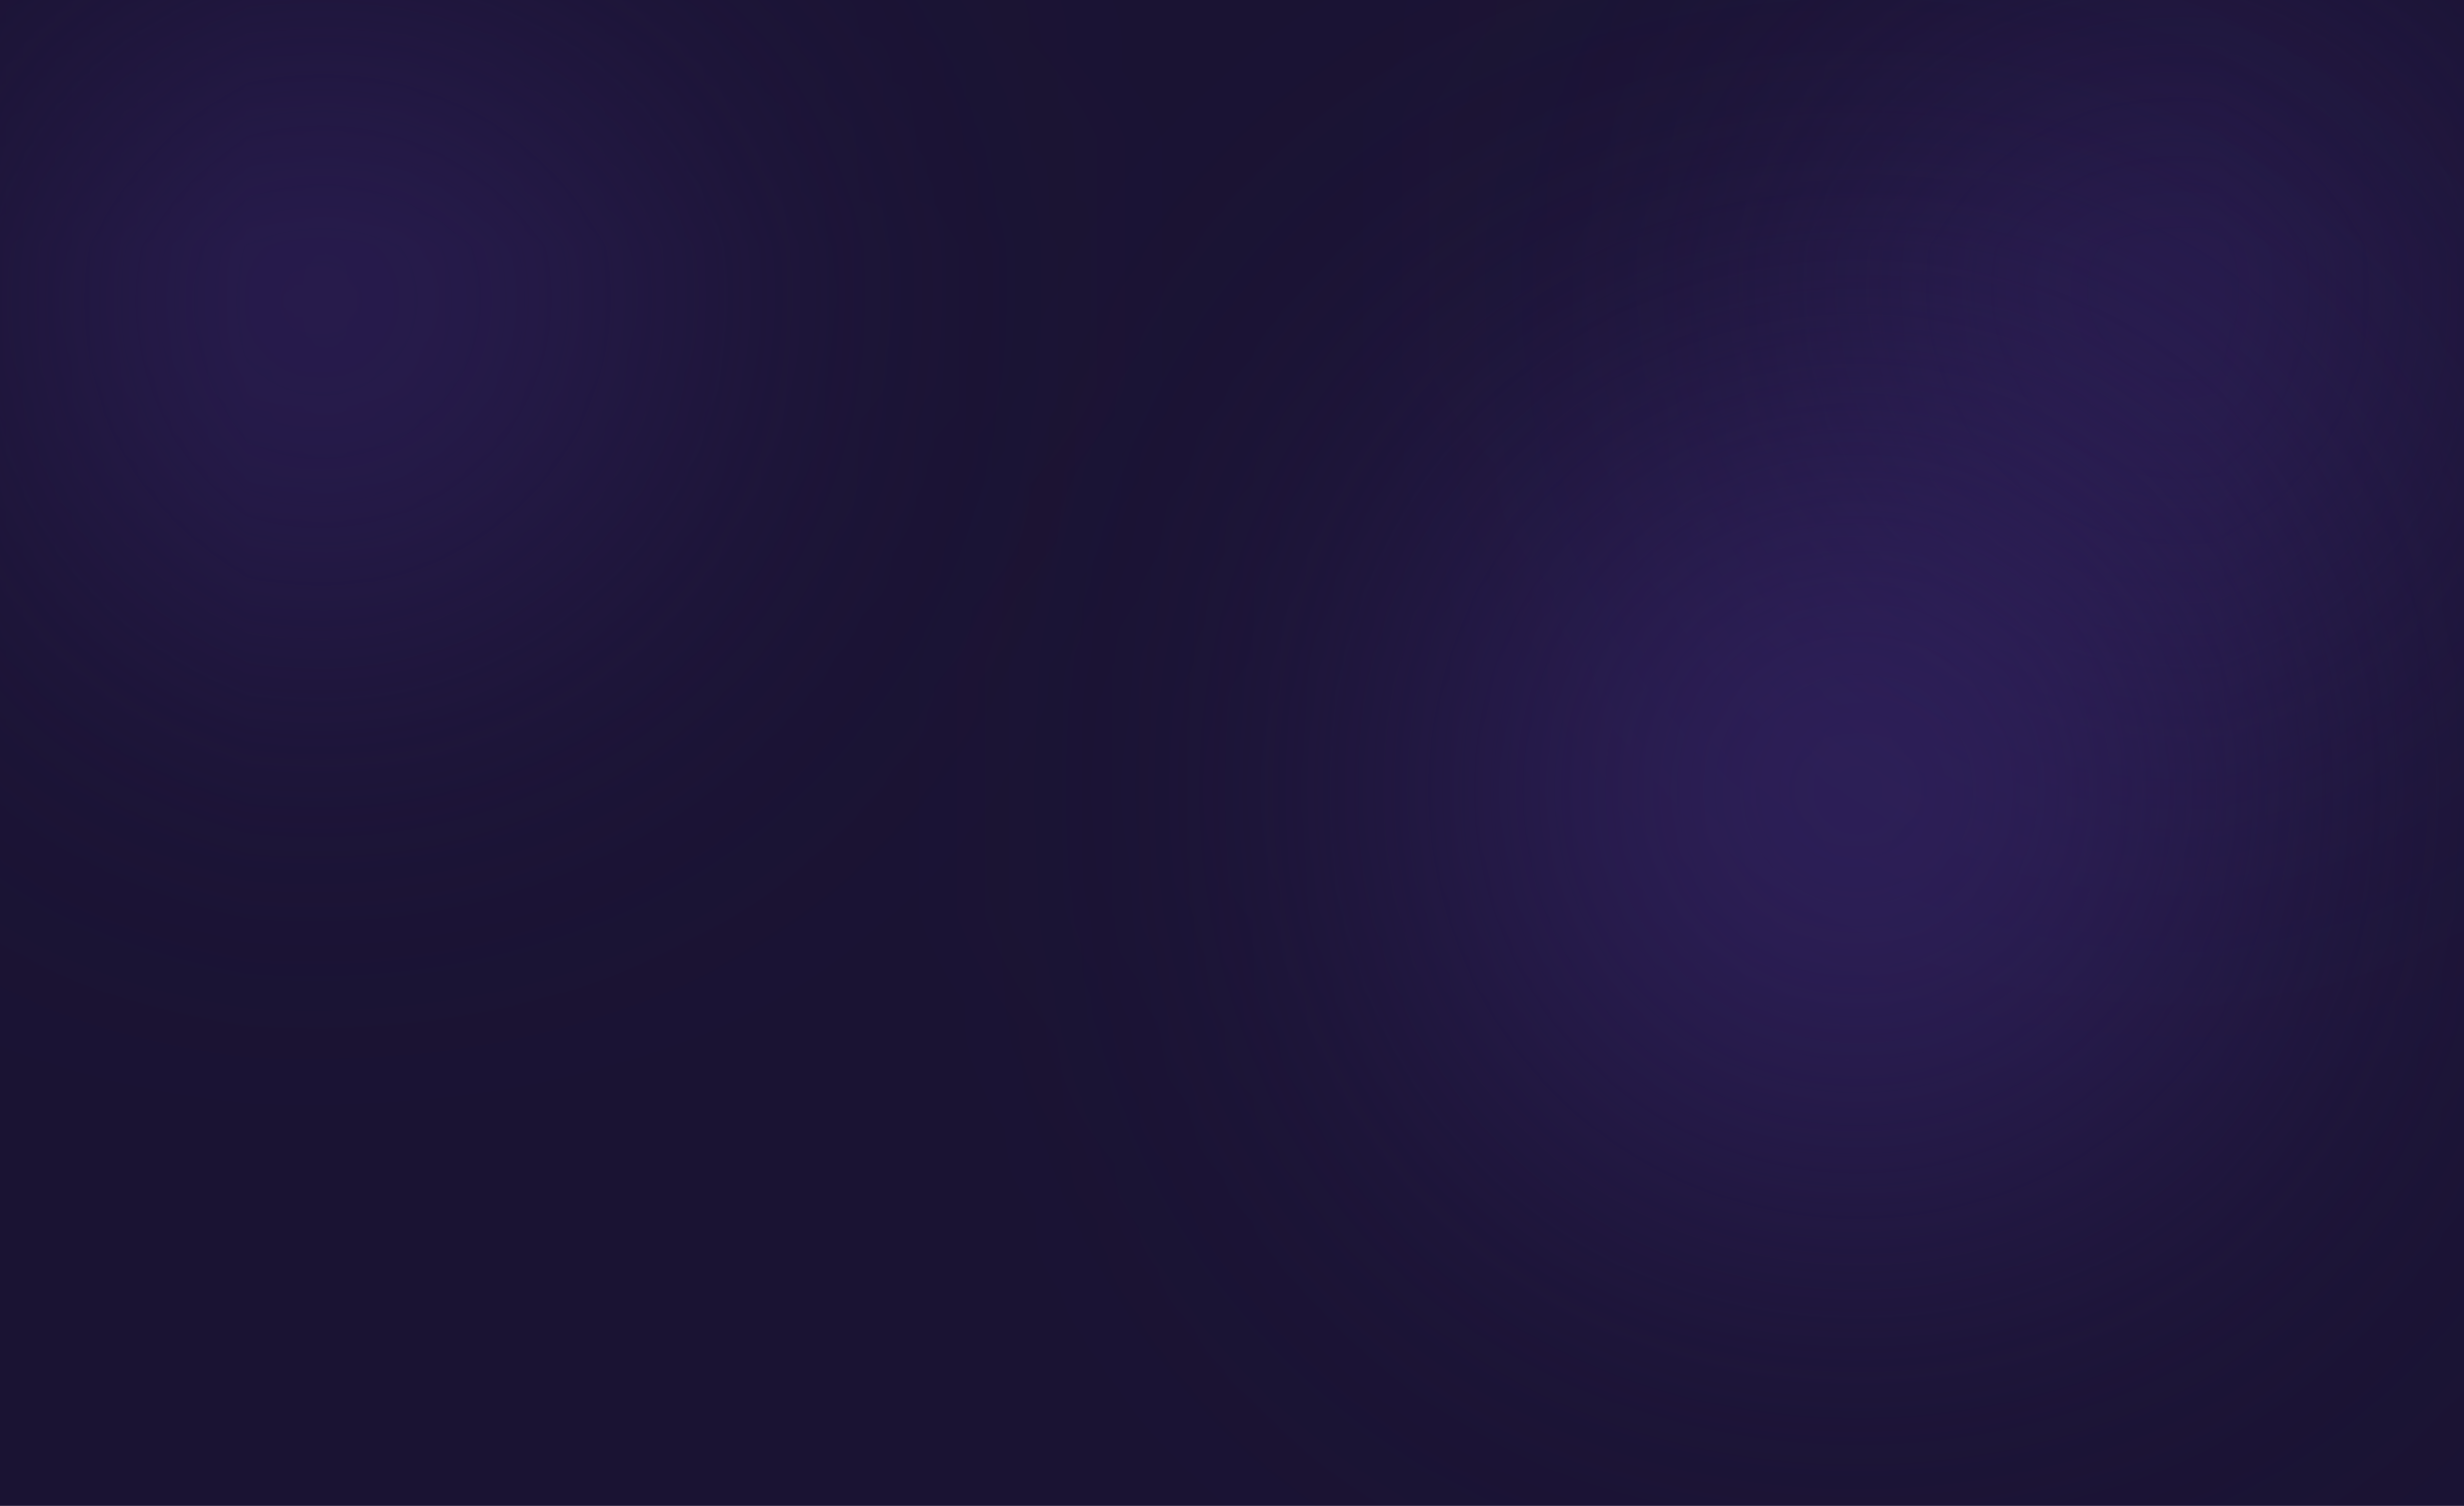
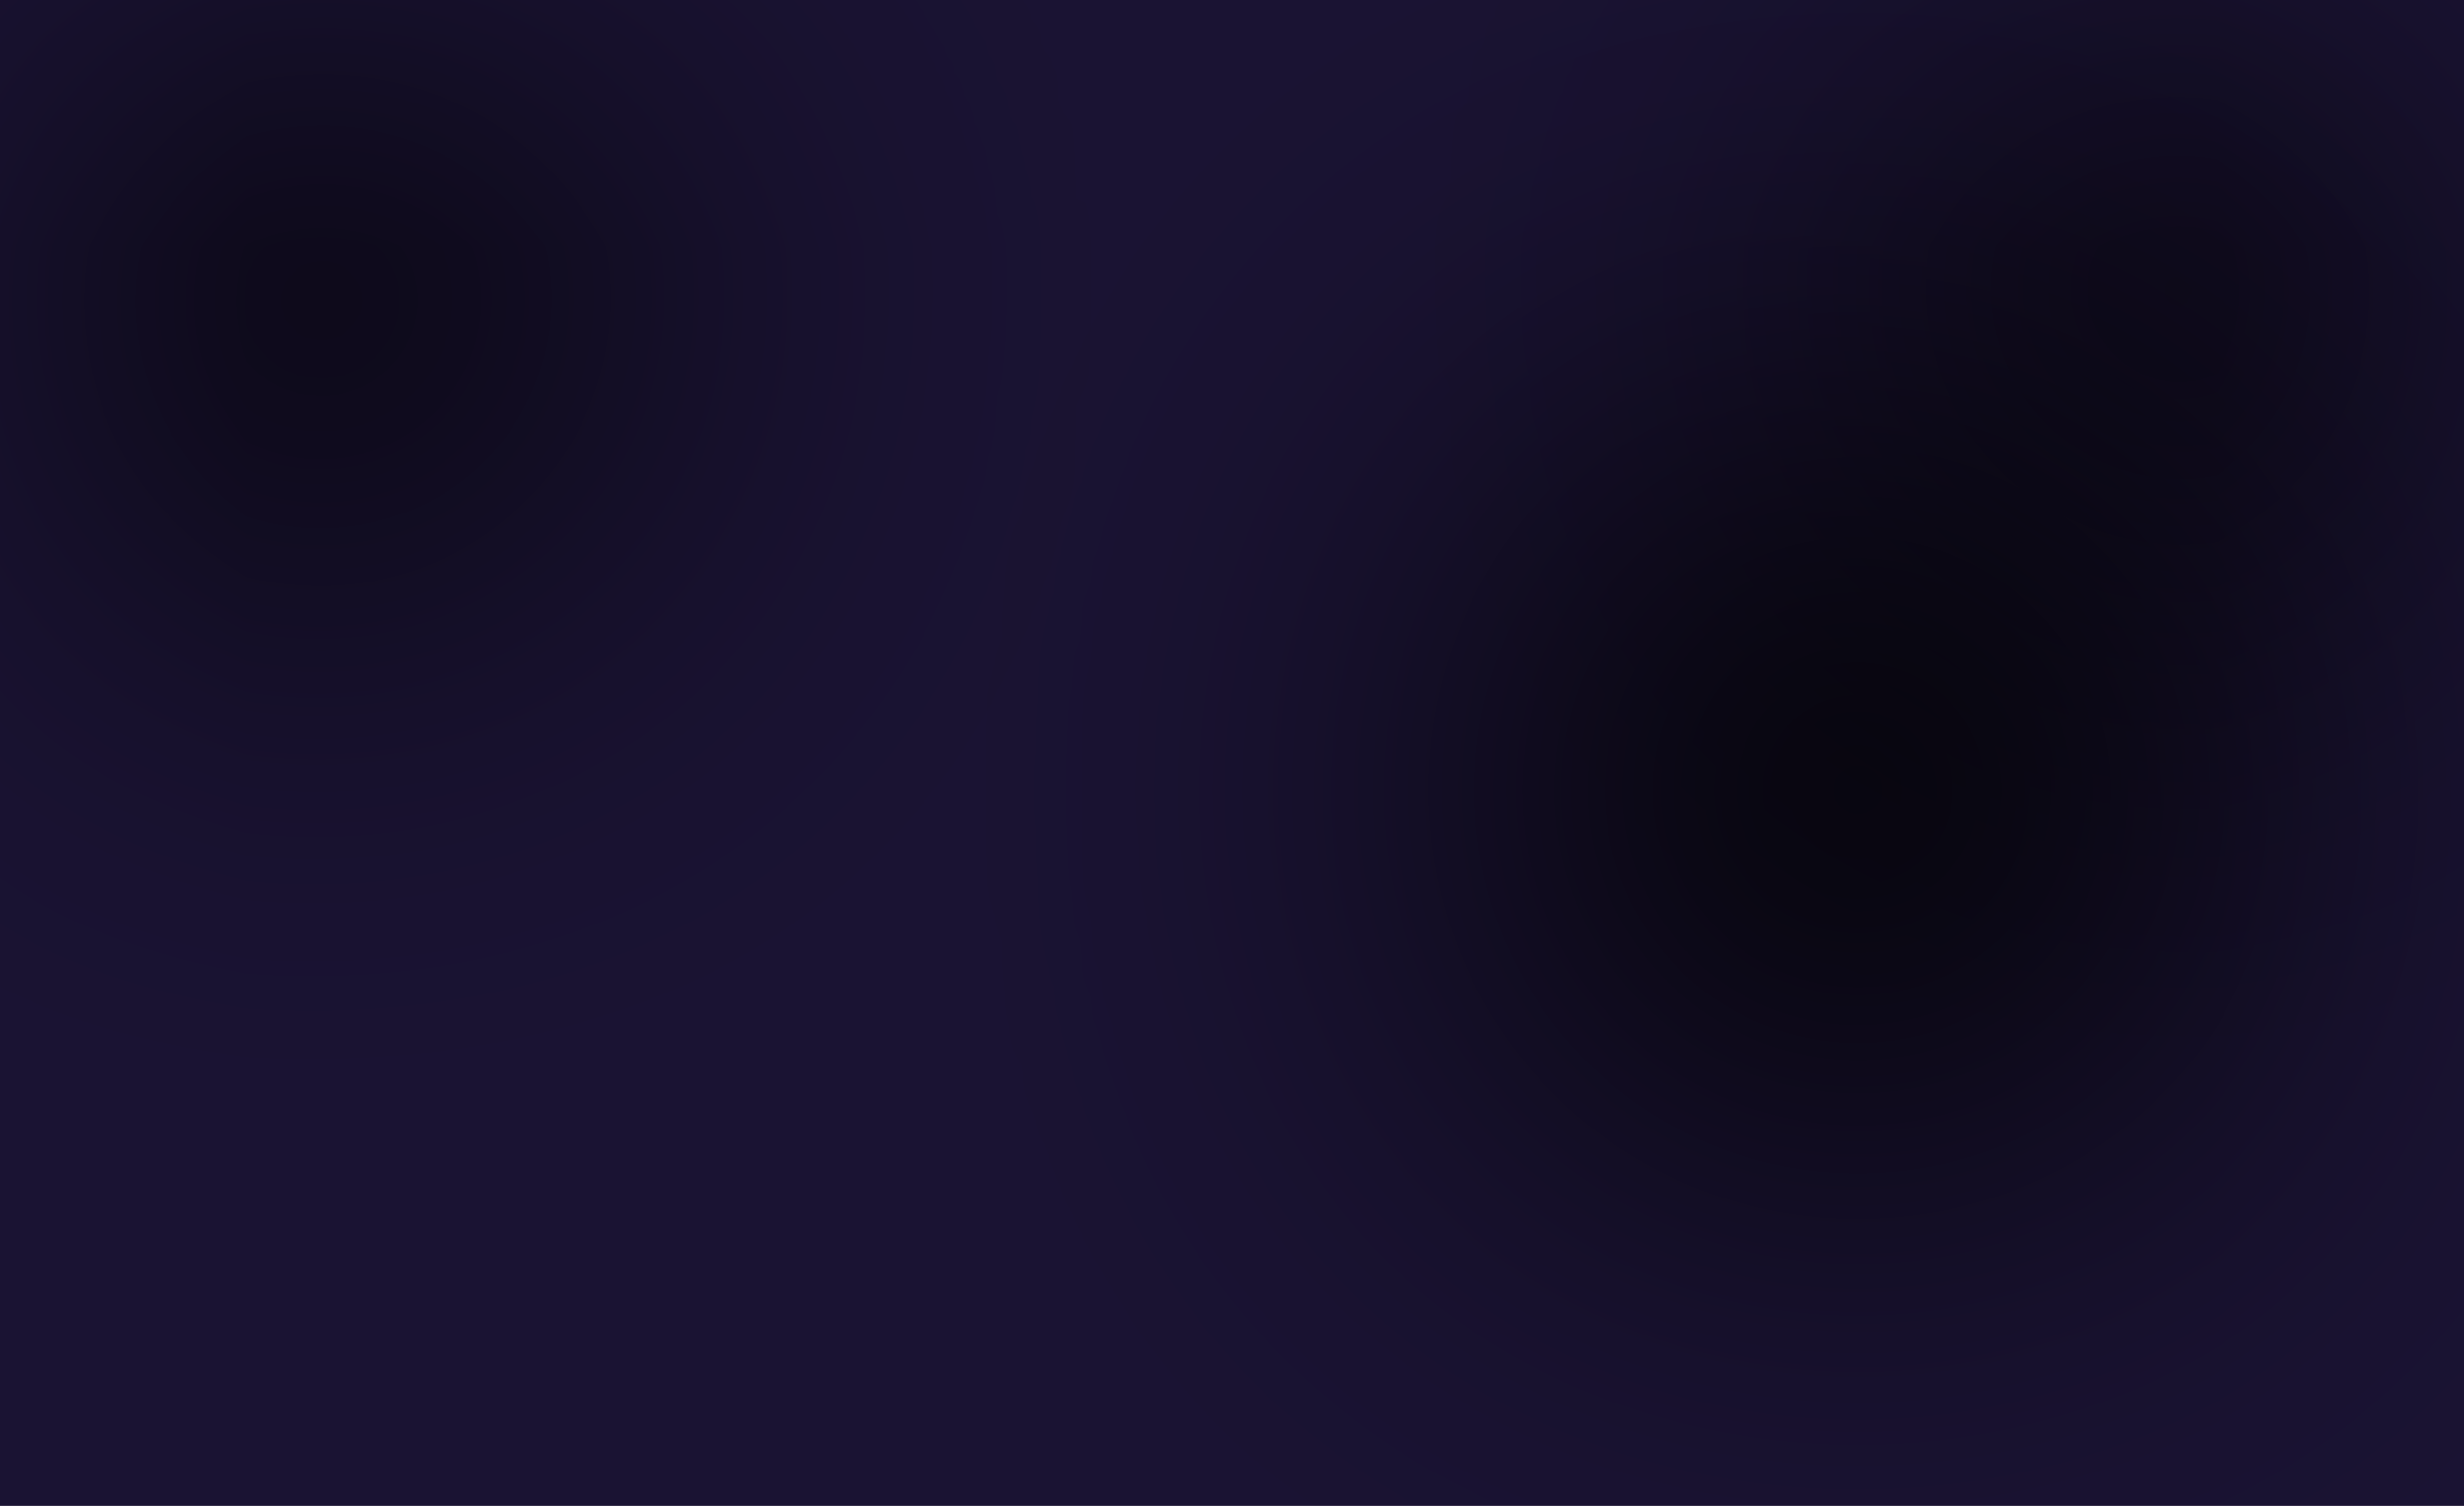
<svg xmlns="http://www.w3.org/2000/svg" width="1435" height="877" viewBox="0 0 1435 877" fill="none">
  <g clip-path="url(#clip0_157_2)">
    <rect width="1435" height="877" fill="#1A1333" />
    <g filter="url(#filter0_f_157_2)">
-       <circle cx="172" cy="153" r="178" fill="#352467" />
+       <circle cx="172" cy="153" r="178" fill="#000000" />
    </g>
    <g filter="url(#filter1_f_157_2)">
-       <circle cx="1299" cy="142" r="178" fill="#352467" />
+       <circle cx="1299" cy="142" r="178" fill="#000000" />
    </g>
    <g filter="url(#filter2_f_157_2)">
-       <circle cx="1082" cy="460" r="217" fill="#352467" />
+       <circle cx="1082" cy="460" r="217" fill="#000000" />
    </g>
  </g>
  <defs>
    <filter id="filter0_f_157_2" x="-356" y="-375" width="1056" height="1056" filterUnits="userSpaceOnUse" color-interpolation-filters="sRGB">
      <feFlood flood-opacity="0" result="BackgroundImageFix" />
      <feBlend mode="normal" in="SourceGraphic" in2="BackgroundImageFix" result="shape" />
      <feGaussianBlur stdDeviation="175" result="effect1_foregroundBlur_157_2" />
    </filter>
    <filter id="filter1_f_157_2" x="771" y="-386" width="1056" height="1056" filterUnits="userSpaceOnUse" color-interpolation-filters="sRGB">
      <feFlood flood-opacity="0" result="BackgroundImageFix" />
      <feBlend mode="normal" in="SourceGraphic" in2="BackgroundImageFix" result="shape" />
      <feGaussianBlur stdDeviation="175" result="effect1_foregroundBlur_157_2" />
    </filter>
    <filter id="filter2_f_157_2" x="515" y="-107" width="1134" height="1134" filterUnits="userSpaceOnUse" color-interpolation-filters="sRGB">
      <feFlood flood-opacity="0" result="BackgroundImageFix" />
      <feBlend mode="normal" in="SourceGraphic" in2="BackgroundImageFix" result="shape" />
      <feGaussianBlur stdDeviation="175" result="effect1_foregroundBlur_157_2" />
    </filter>
    <clipPath id="clip0_157_2">
      <rect width="1435" height="877" fill="white" />
    </clipPath>
  </defs>
</svg>
